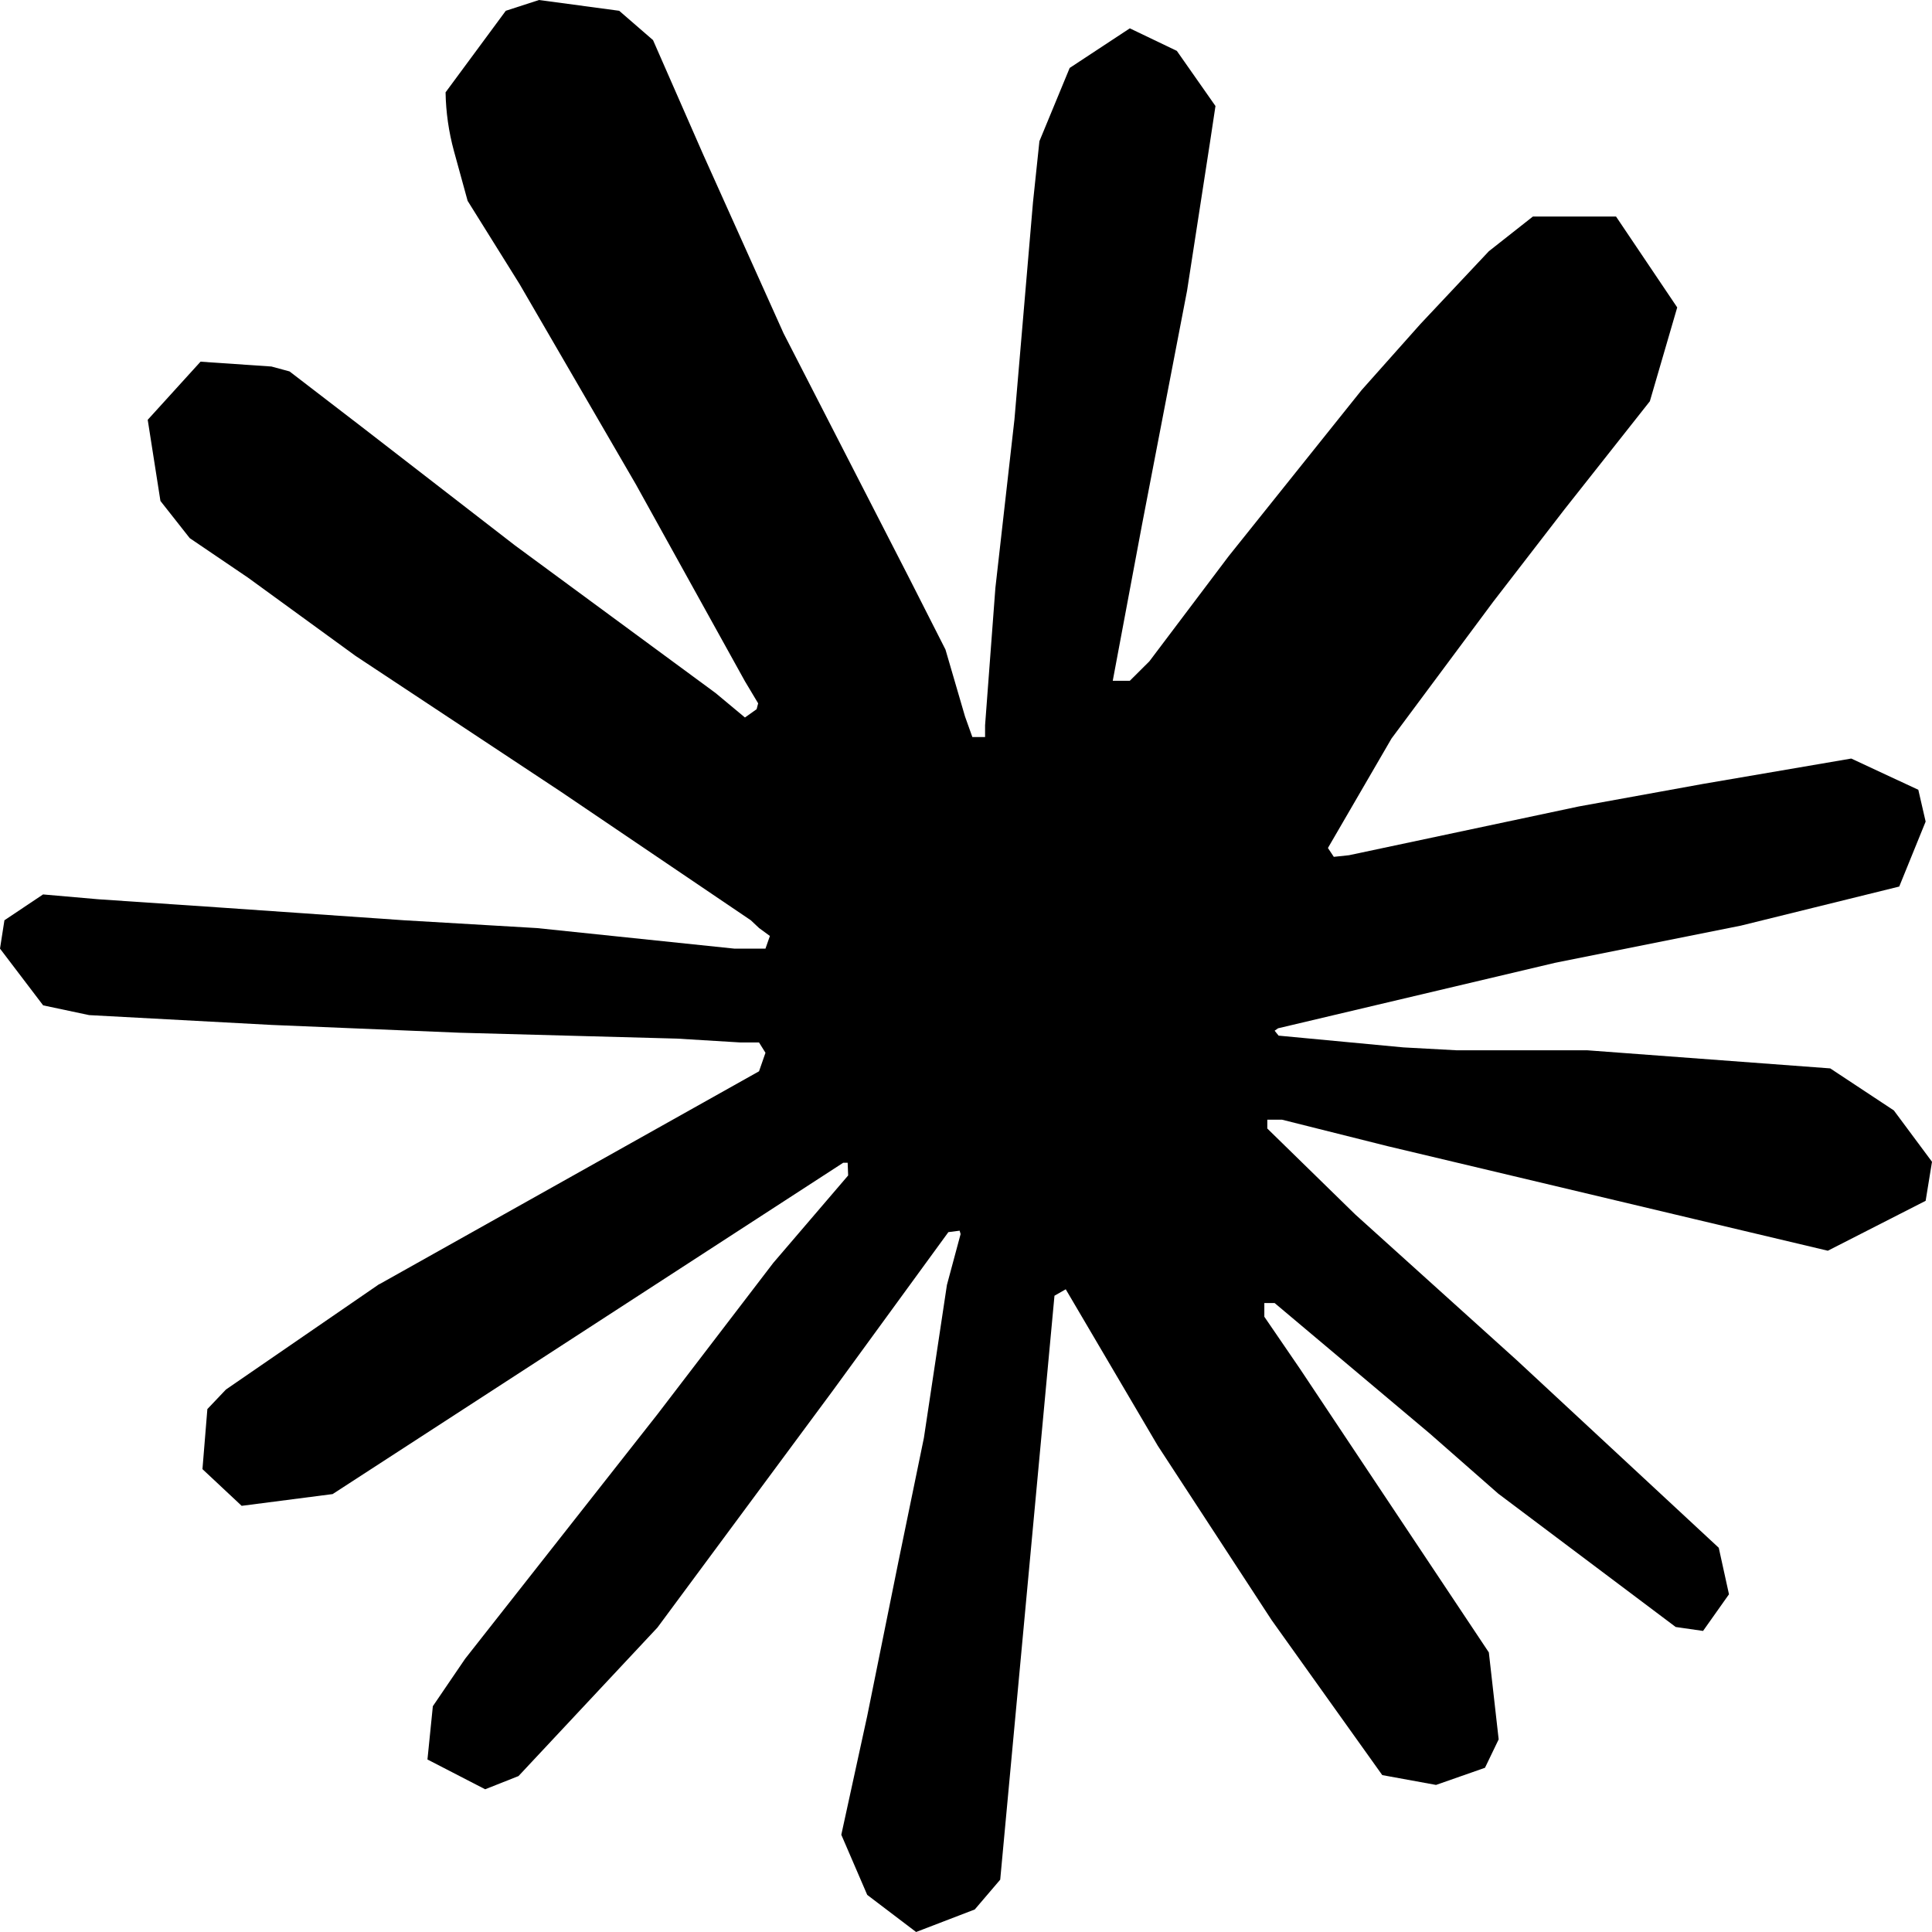
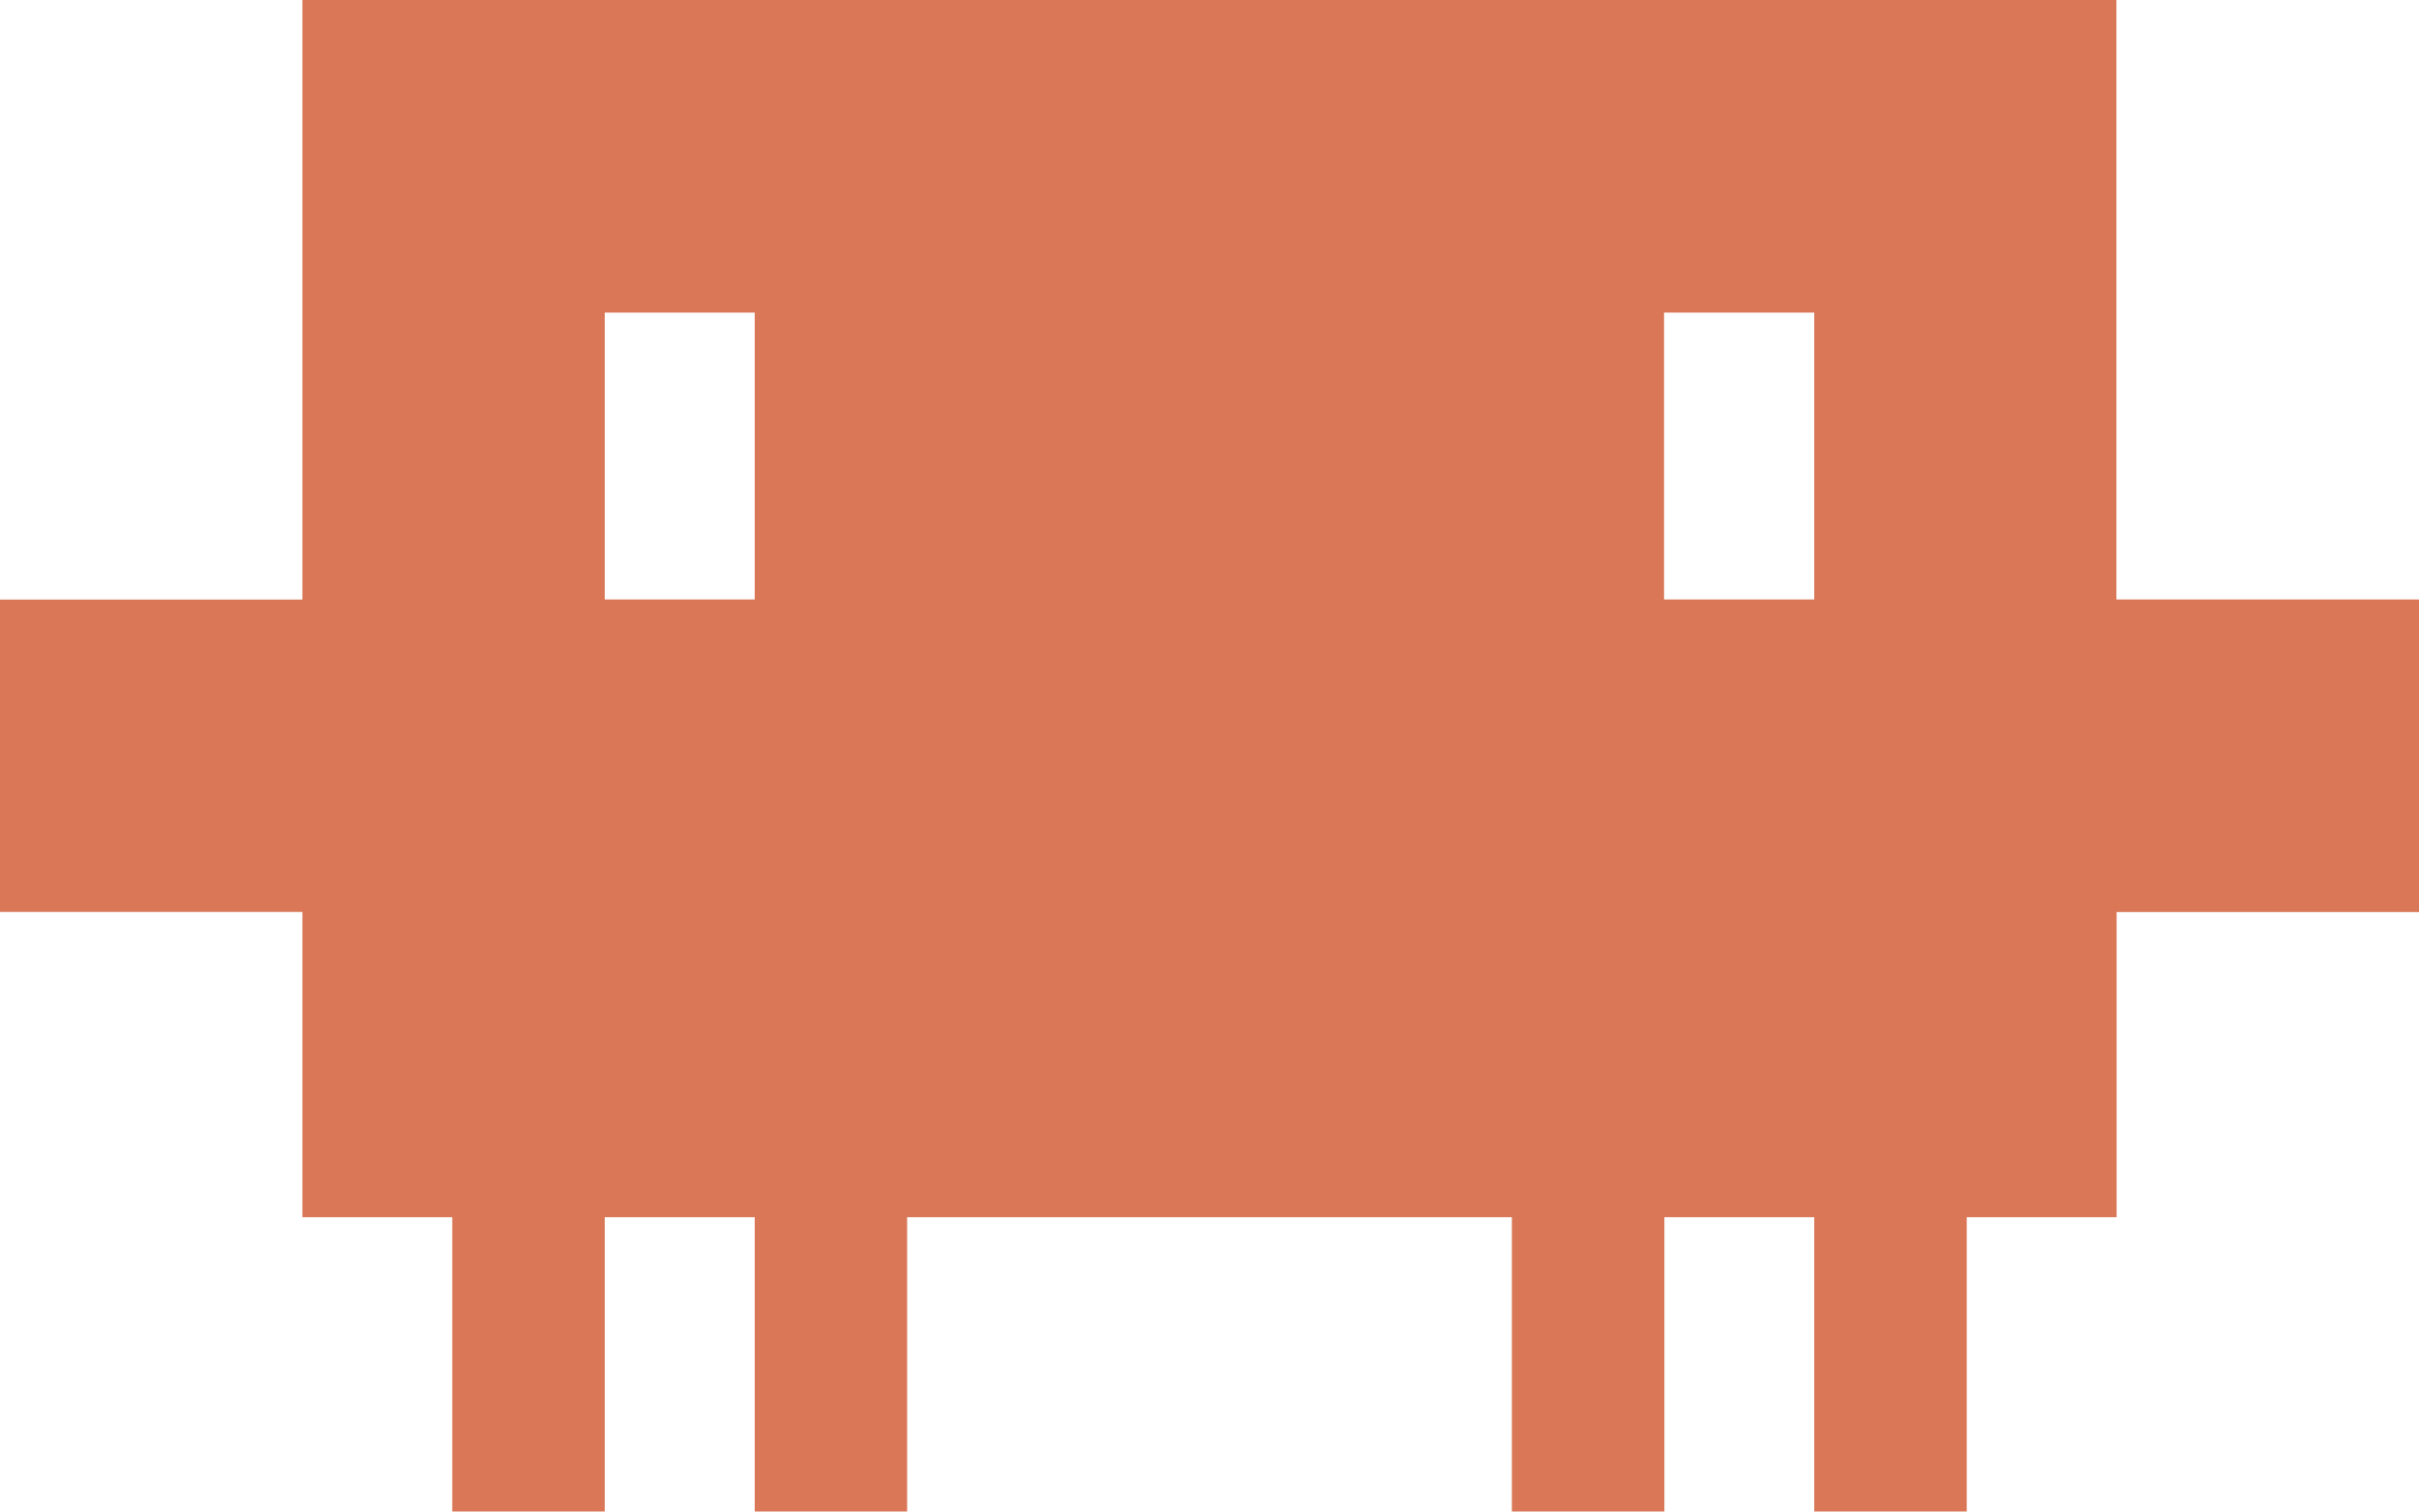
- <svg xmlns="http://www.w3.org/2000/svg" fill="currentColor" fill-rule="evenodd" viewBox="0 0 24 24">
-   <path d="M4.709 15.955l4.72-2.647.08-.23-.08-.128H9.2l-.79-.048-2.698-.073-2.339-.097-2.266-.122-.571-.121L0 11.784l.055-.352.48-.321.686.06 1.52.103 2.278.158 1.652.097 2.449.255h.389l.055-.157-.134-.098-.103-.097-2.358-1.596-2.552-1.688-1.336-.972-.724-.491-.364-.462-.158-1.008.656-.722.881.06.225.061.893.686 1.908 1.476 2.491 1.833.365.304.145-.103.019-.073-.164-.274-1.355-2.446-1.446-2.49-.644-1.032-.17-.619a2.97 2.97 0 01-.104-.729L6.283.134 6.696 0l.996.134.42.364.62 1.414 1.002 2.229 1.555 3.03.456.898.243.832.091.255h.158V9.01l.128-1.706.237-2.095.23-2.695.08-.76.376-.91.747-.492.584.28.48.685-.067.444-.286 1.851-.559 2.903-.364 1.942h.212l.243-.242.985-1.306 1.652-2.064.73-.82.85-.904.547-.431h1.033l.76 1.129-.34 1.166-1.064 1.347-.881 1.142-1.264 1.7-.79 1.36.073.11.188-.02 2.856-.606 1.543-.28 1.841-.315.833.388.091.395-.328.807-1.969.486-2.309.462-3.439.813-.042.03.049.061 1.549.146.662.036h1.622l3.02.225.79.522.474.638-.079.485-1.215.62-1.64-.389-3.829-.91-1.312-.329h-.182v.11l1.093 1.068 2.006 1.81 2.509 2.33.127.578-.322.455-.34-.049-2.205-1.657-.851-.747-1.926-1.62h-.128v.17l.444.649 2.345 3.521.122 1.08-.17.353-.608.213-.668-.122-1.374-1.925-1.415-2.167-1.143-1.943-.14.08-.674 7.254-.316.37-.729.28-.607-.461-.322-.747.322-1.476.389-1.924.315-1.53.286-1.9.17-.632-.012-.042-.14.018-1.434 1.967-2.18 2.945-1.726 1.845-.414.164-.717-.37.067-.662.401-.589 2.388-3.036 1.44-1.882.93-1.086-.006-.158h-.055L4.132 18.56l-1.13.146-.487-.456.061-.746.231-.243 1.908-1.312-.006.006z" />
+ <svg xmlns="http://www.w3.org/2000/svg" viewBox="0 5 24 15">
+   <path clip-rule="evenodd" fill-rule="evenodd" fill="#D97757" d="M20.998 10.949H24v3.102h-3v3.028h-1.487V20H18v-2.921h-1.487V20H15v-2.921H9V20H7.488v-2.921H6V20H4.487v-2.921H3V14.05H0V10.95h3V5h17.998v5.949zM6 10.949h1.488V8.102H6v2.847zm10.51 0H18V8.102h-1.49v2.847z" />
</svg>
